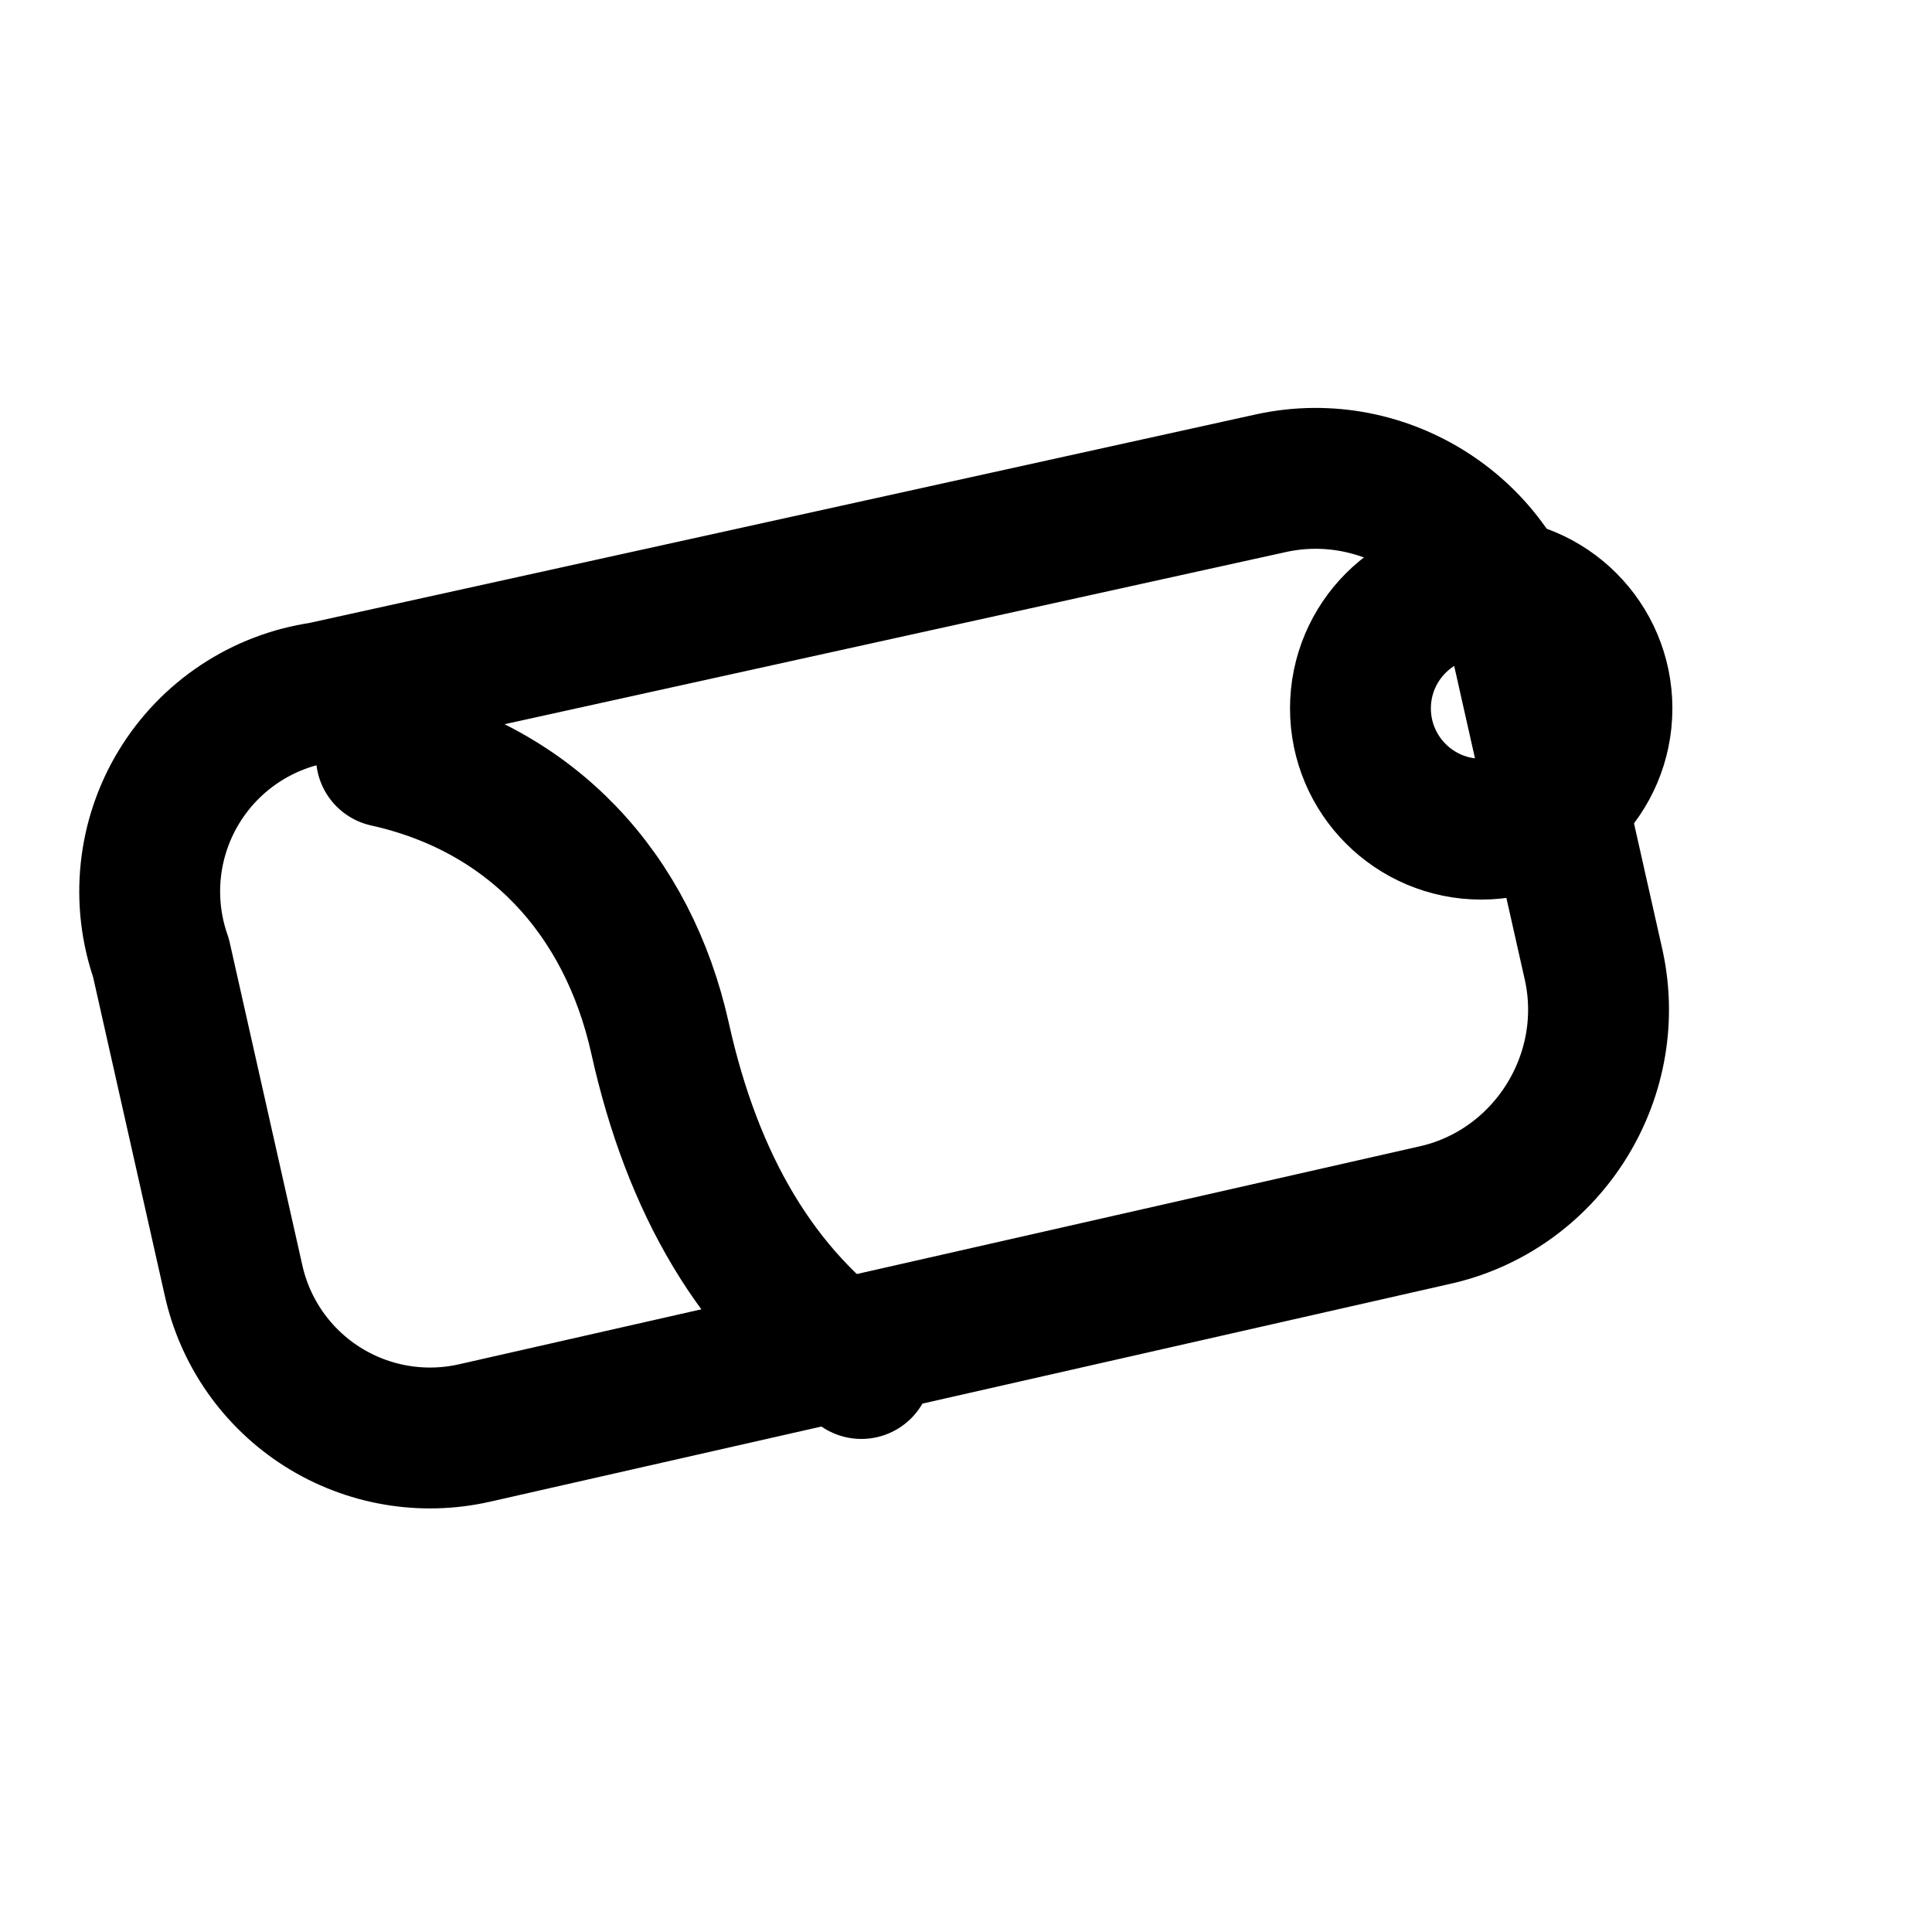
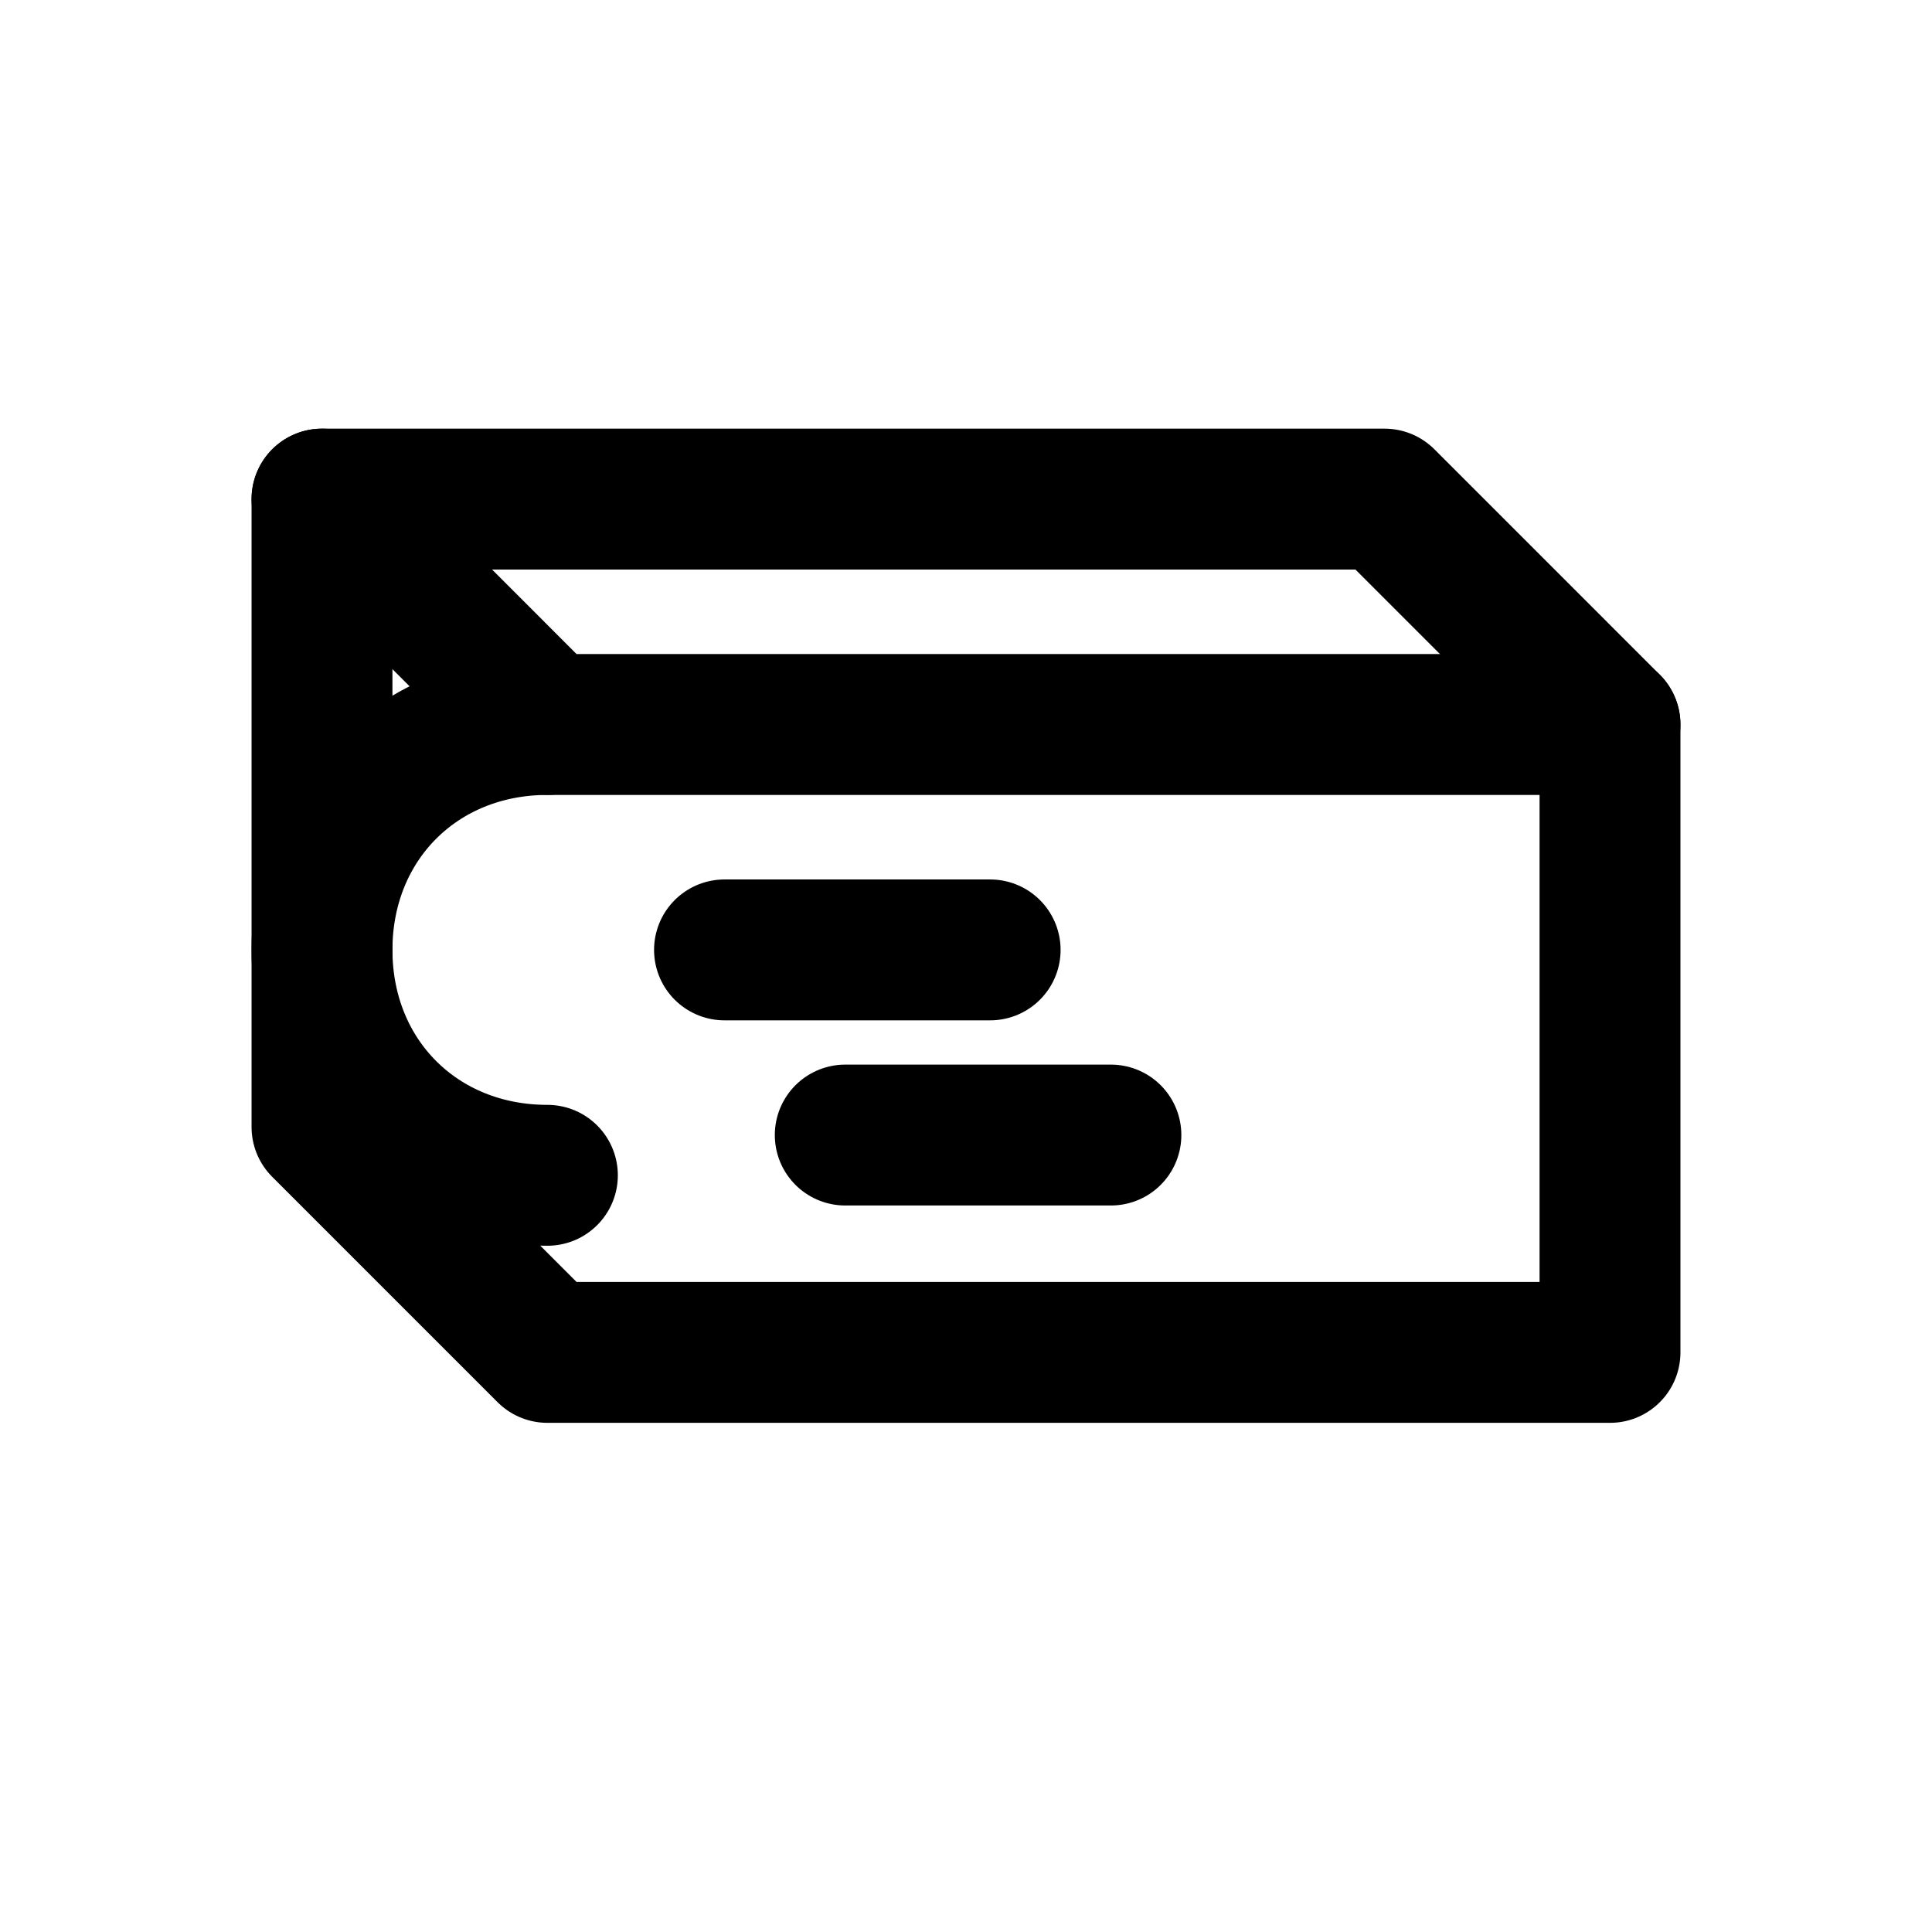
<svg xmlns="http://www.w3.org/2000/svg" viewBox="0 0 24 24" fill="none" stroke="currentColor" stroke-width="1.75" stroke-linecap="round" stroke-linejoin="round">
-   <path d="M4 8.6 15.8 6c1.4-.3 2.8.6 3.1 2l.9 4c.3 1.4-.6 2.8-2 3.1L5.9 17.8a2.5 2.5 0 0 1-3-1.9l-.9-4a2.5 2.5 0 0 1 2-3.3z" />
-   <path d="M4.8 9.4c1.8.4 3 1.7 3.4 3.5.4 1.8 1.2 3.2 2.5 4.1" />
-   <circle cx="18.4" cy="8.8" r="1.5" />
+   <path d="M4 6.2L17.2 6.2L20 9L20 16.8L6.8 16.8L4 14L4 6.2Z" />
+   <path d="M4 6.2L6.8 9L20 9" />
+   <path d="M9 11.8L12.3 11.8M10.5 14.1L13.8 14.1" />
+   <path d="M6.8 9C5.2 9 4 10.2 4 11.8C4 13.4 5.2 14.6 6.8 14.6" />
</svg>
